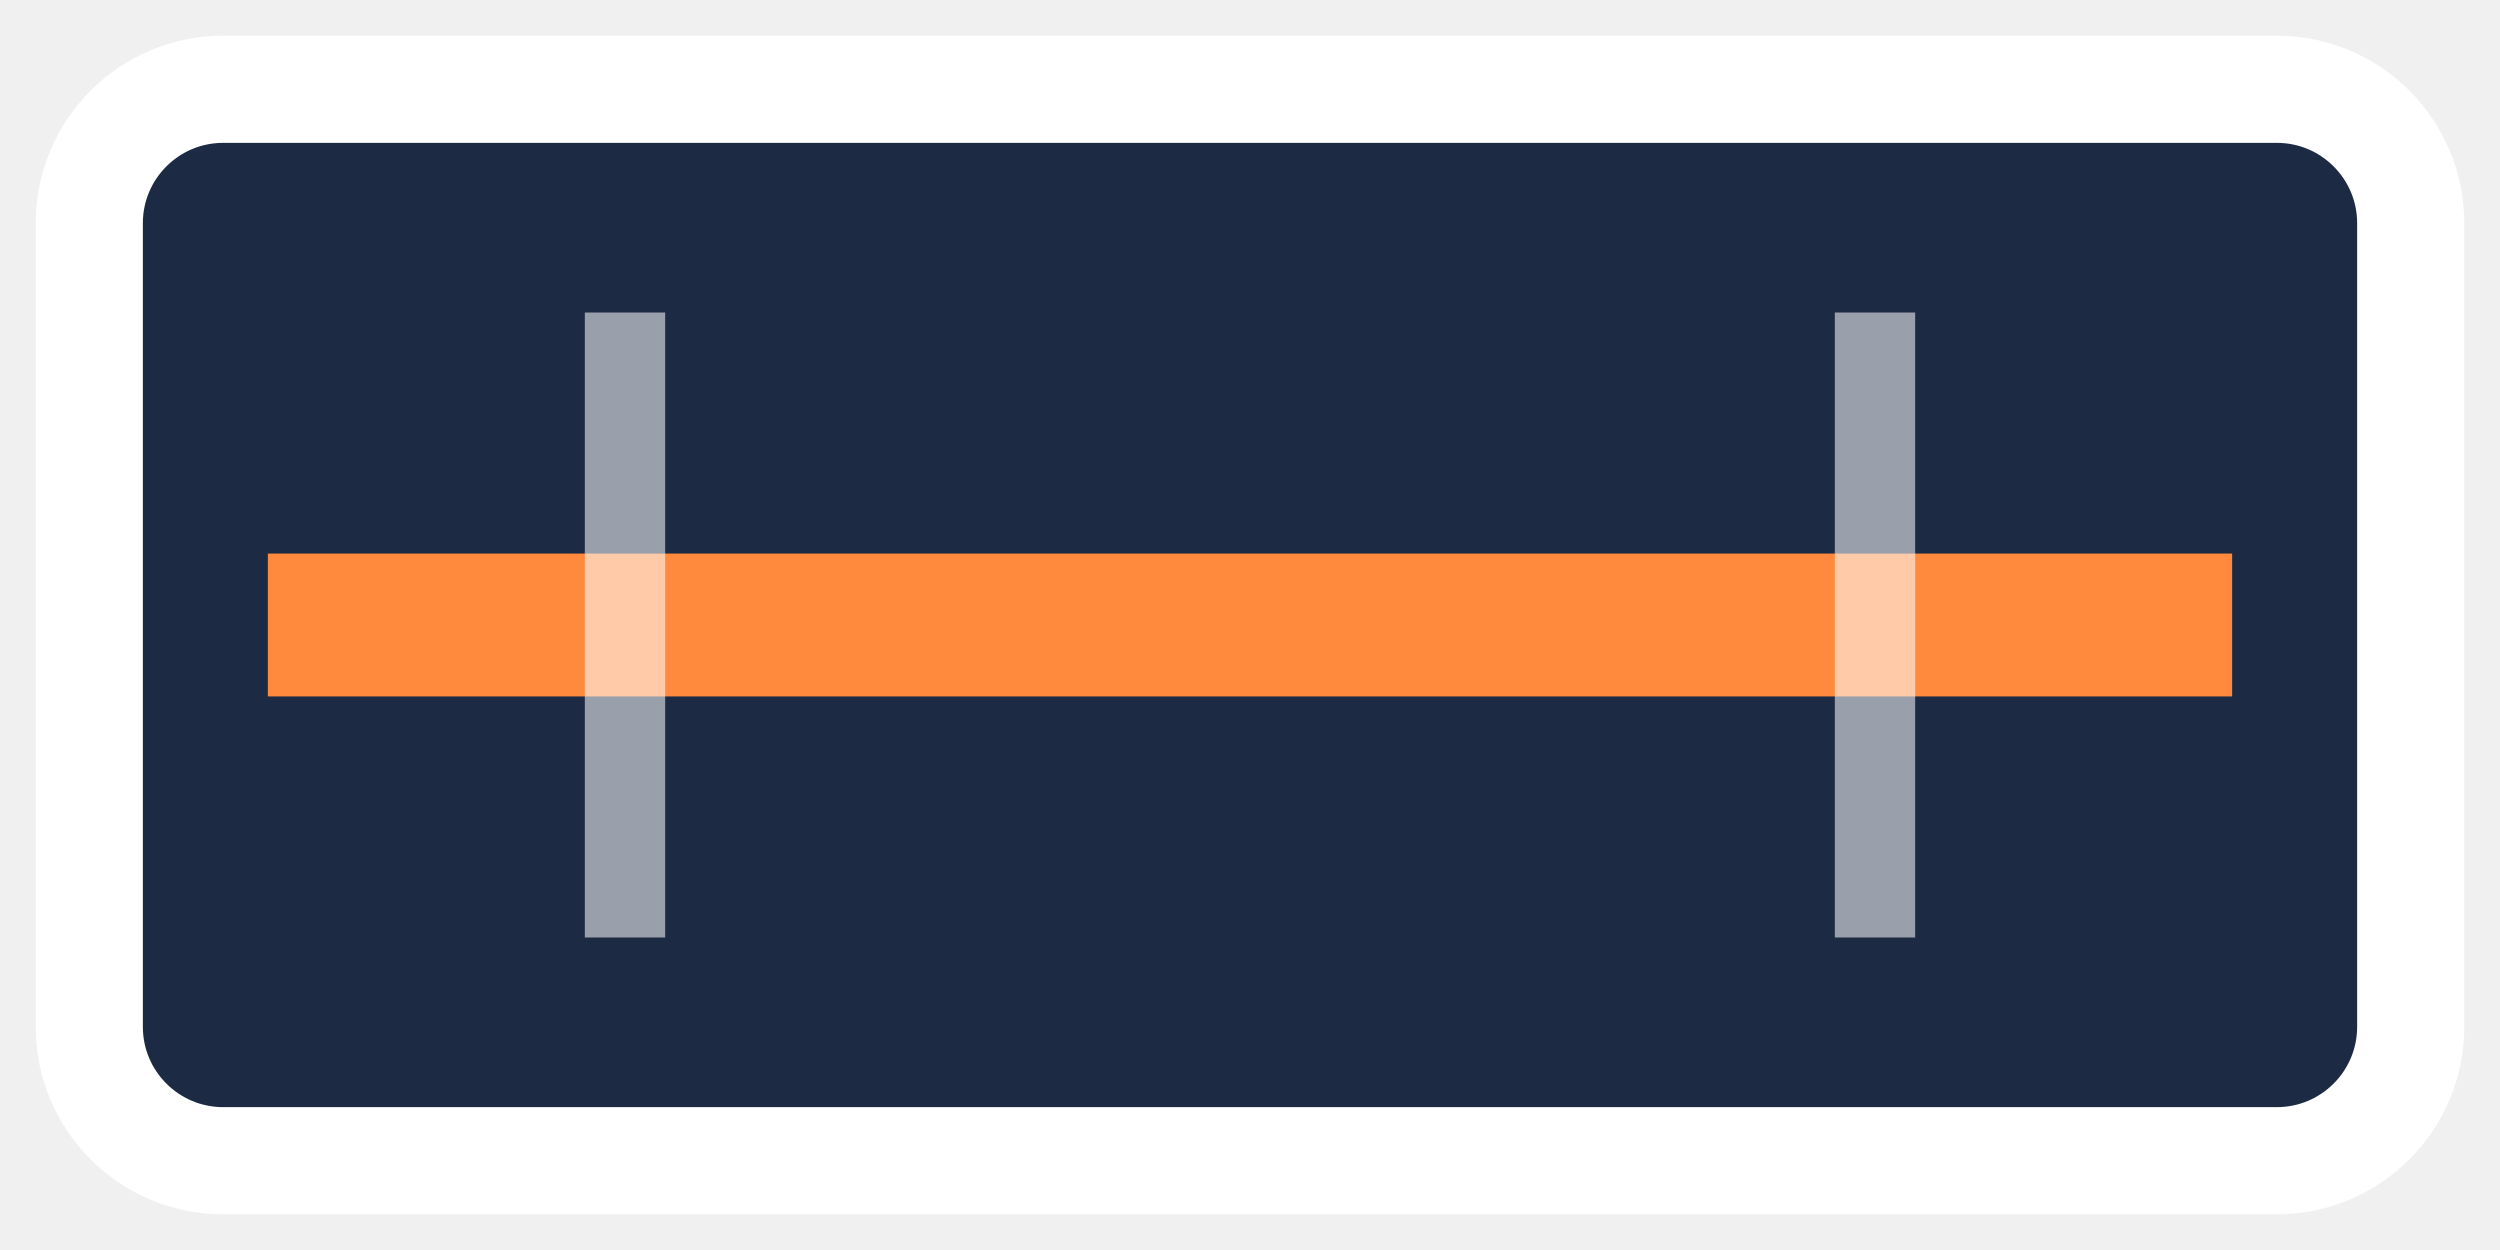
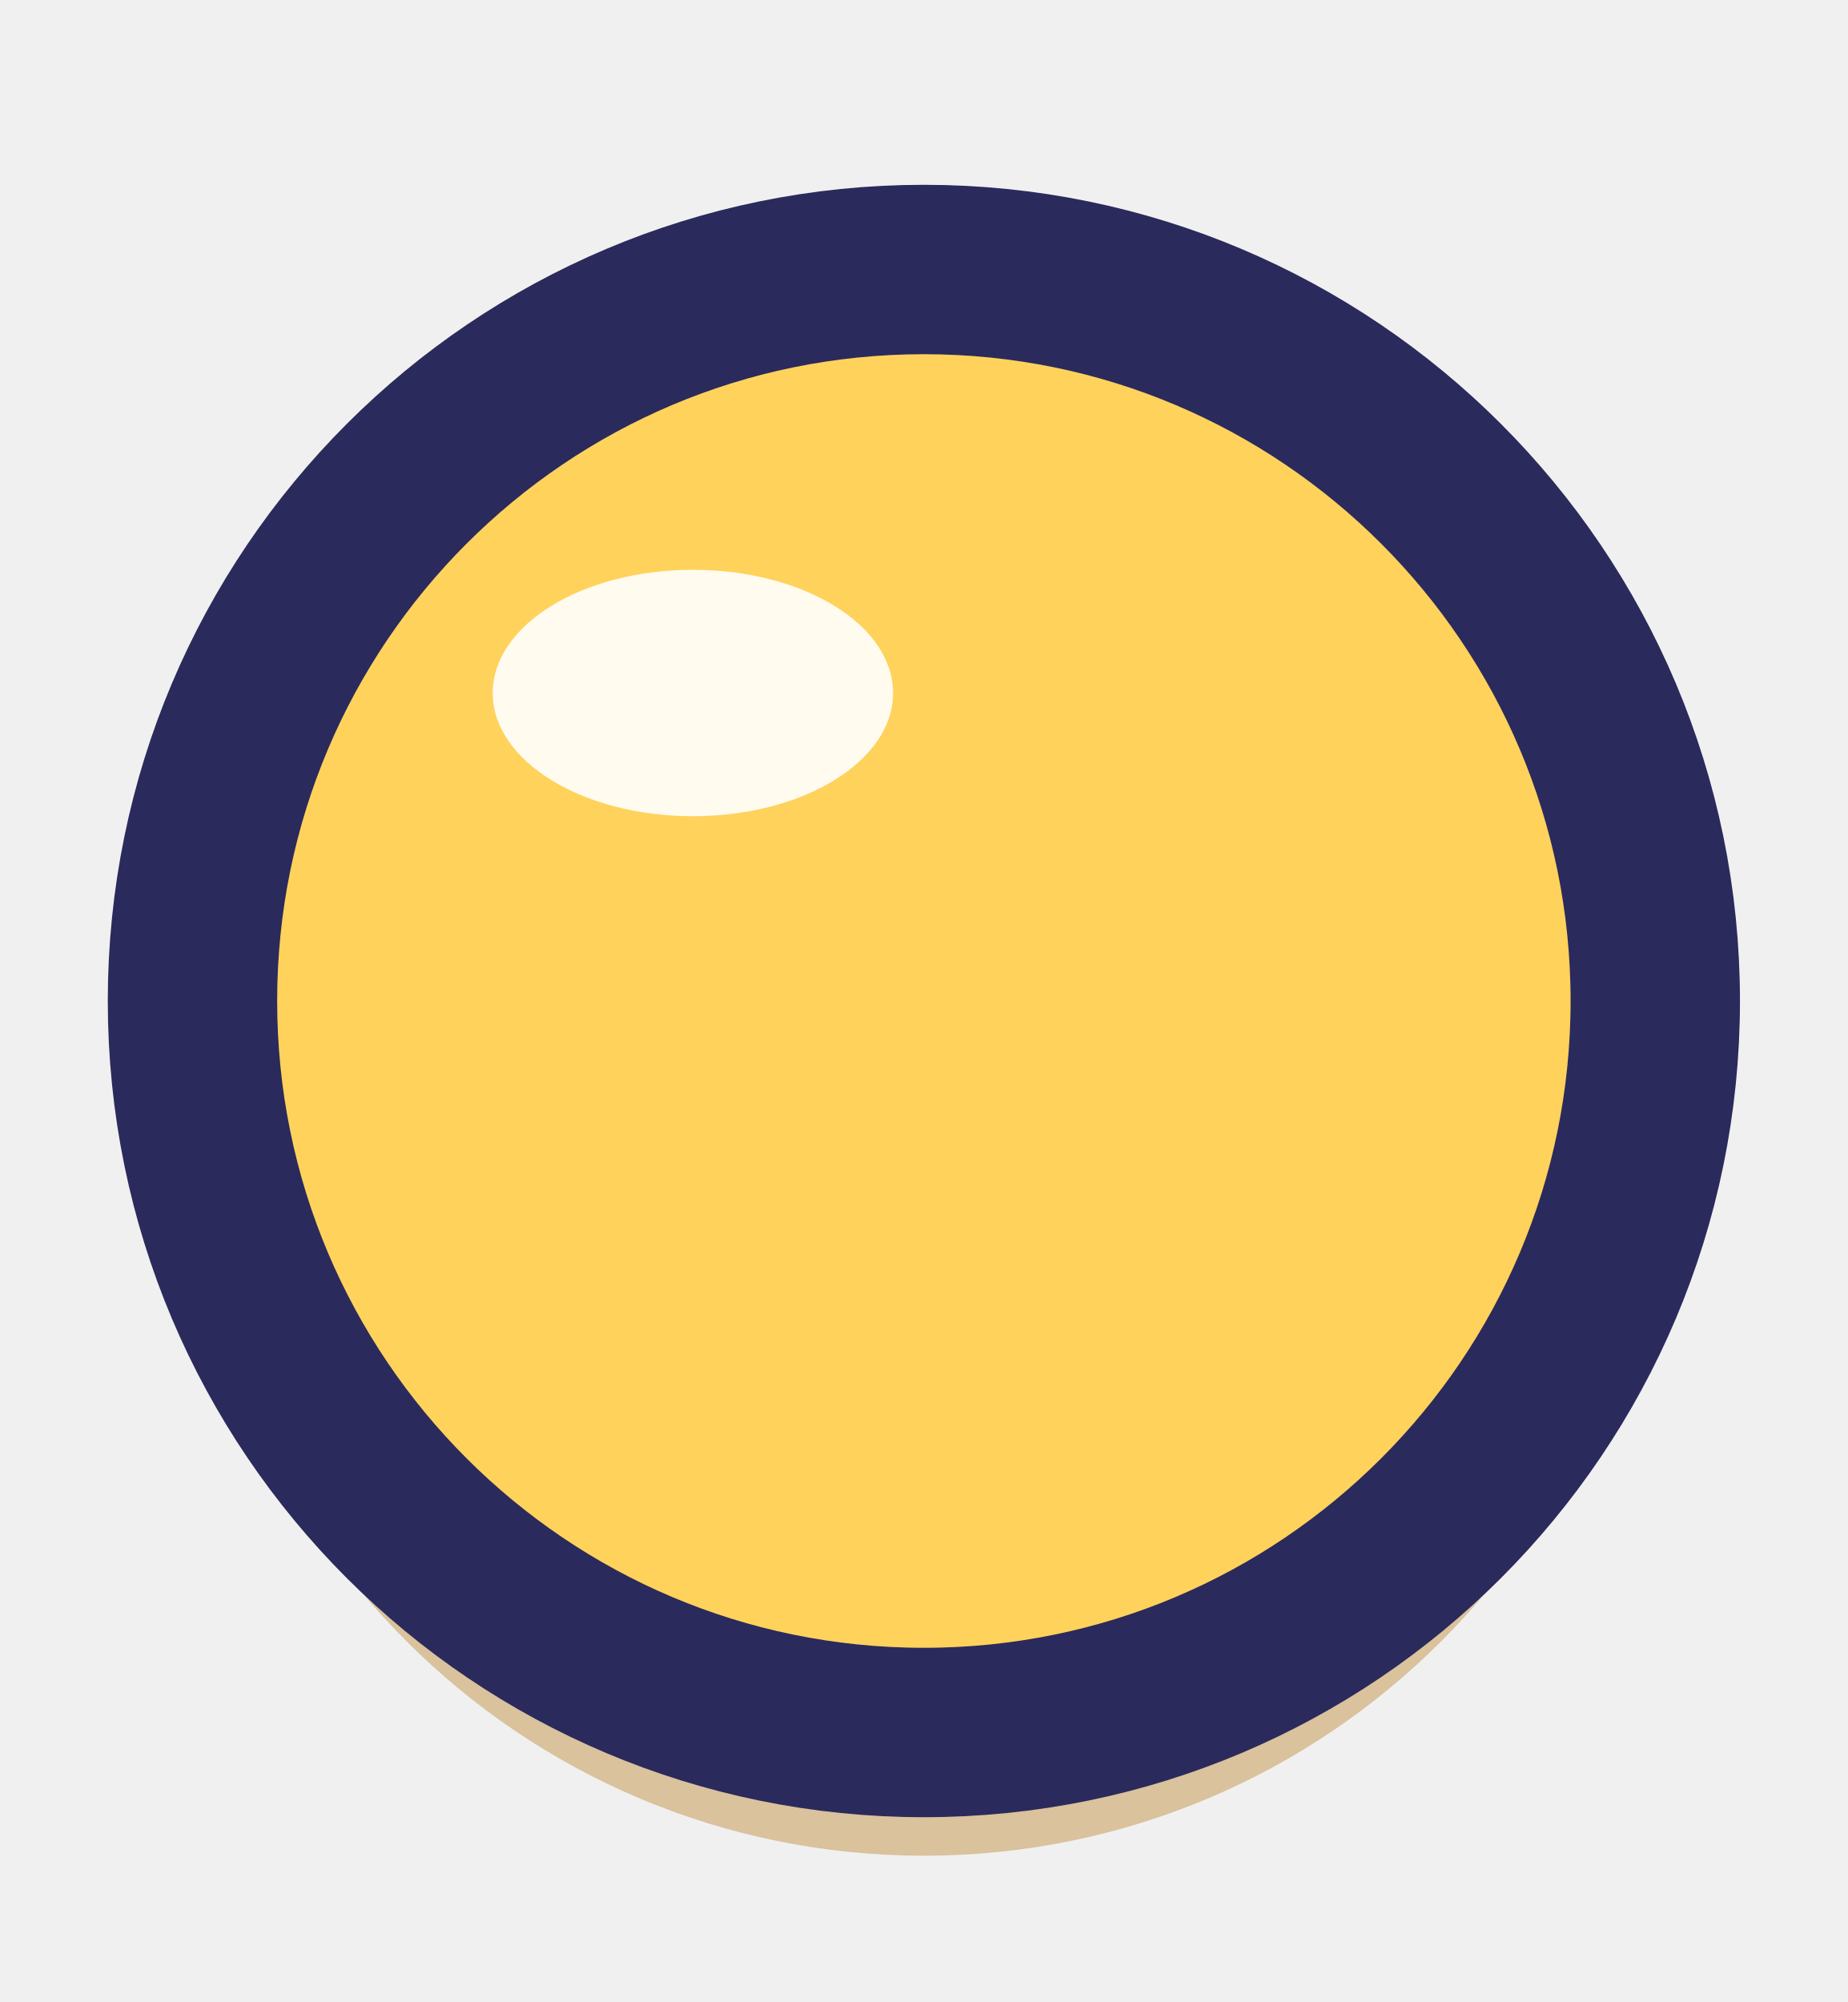
- <svg xmlns="http://www.w3.org/2000/svg" width="28" height="14" viewBox="0 0 28 14">
+ <svg xmlns="http://www.w3.org/2000/svg" width="24" height="26" viewBox="0 0 24 26">
  <g>
-     <rect x="1" y="1" width="26" height="12" rx="1.5" fill="#1d2a44" stroke="#ffffff" stroke-width="1.2" />
-     <path d="M3 7 H25" stroke="#ff8a3d" stroke-width="1.6" />
-     <path d="M7 3.5 V10.5 M21 3.5 V10.5" stroke="#ffffff" stroke-width="0.9" opacity="0.55" />
+     <circle cx="12.0" cy="14.6" r="9.5" fill="#d9c29c" />
+     <circle cx="12.0" cy="13.0" r="9.5" fill="#ffd25c" stroke="#2b2a5c" stroke-width="2.2" />
+     <ellipse cx="9.0" cy="9.0" rx="2.6" ry="1.6" fill="#ffffff" opacity="0.9" />
  </g>
</svg>
